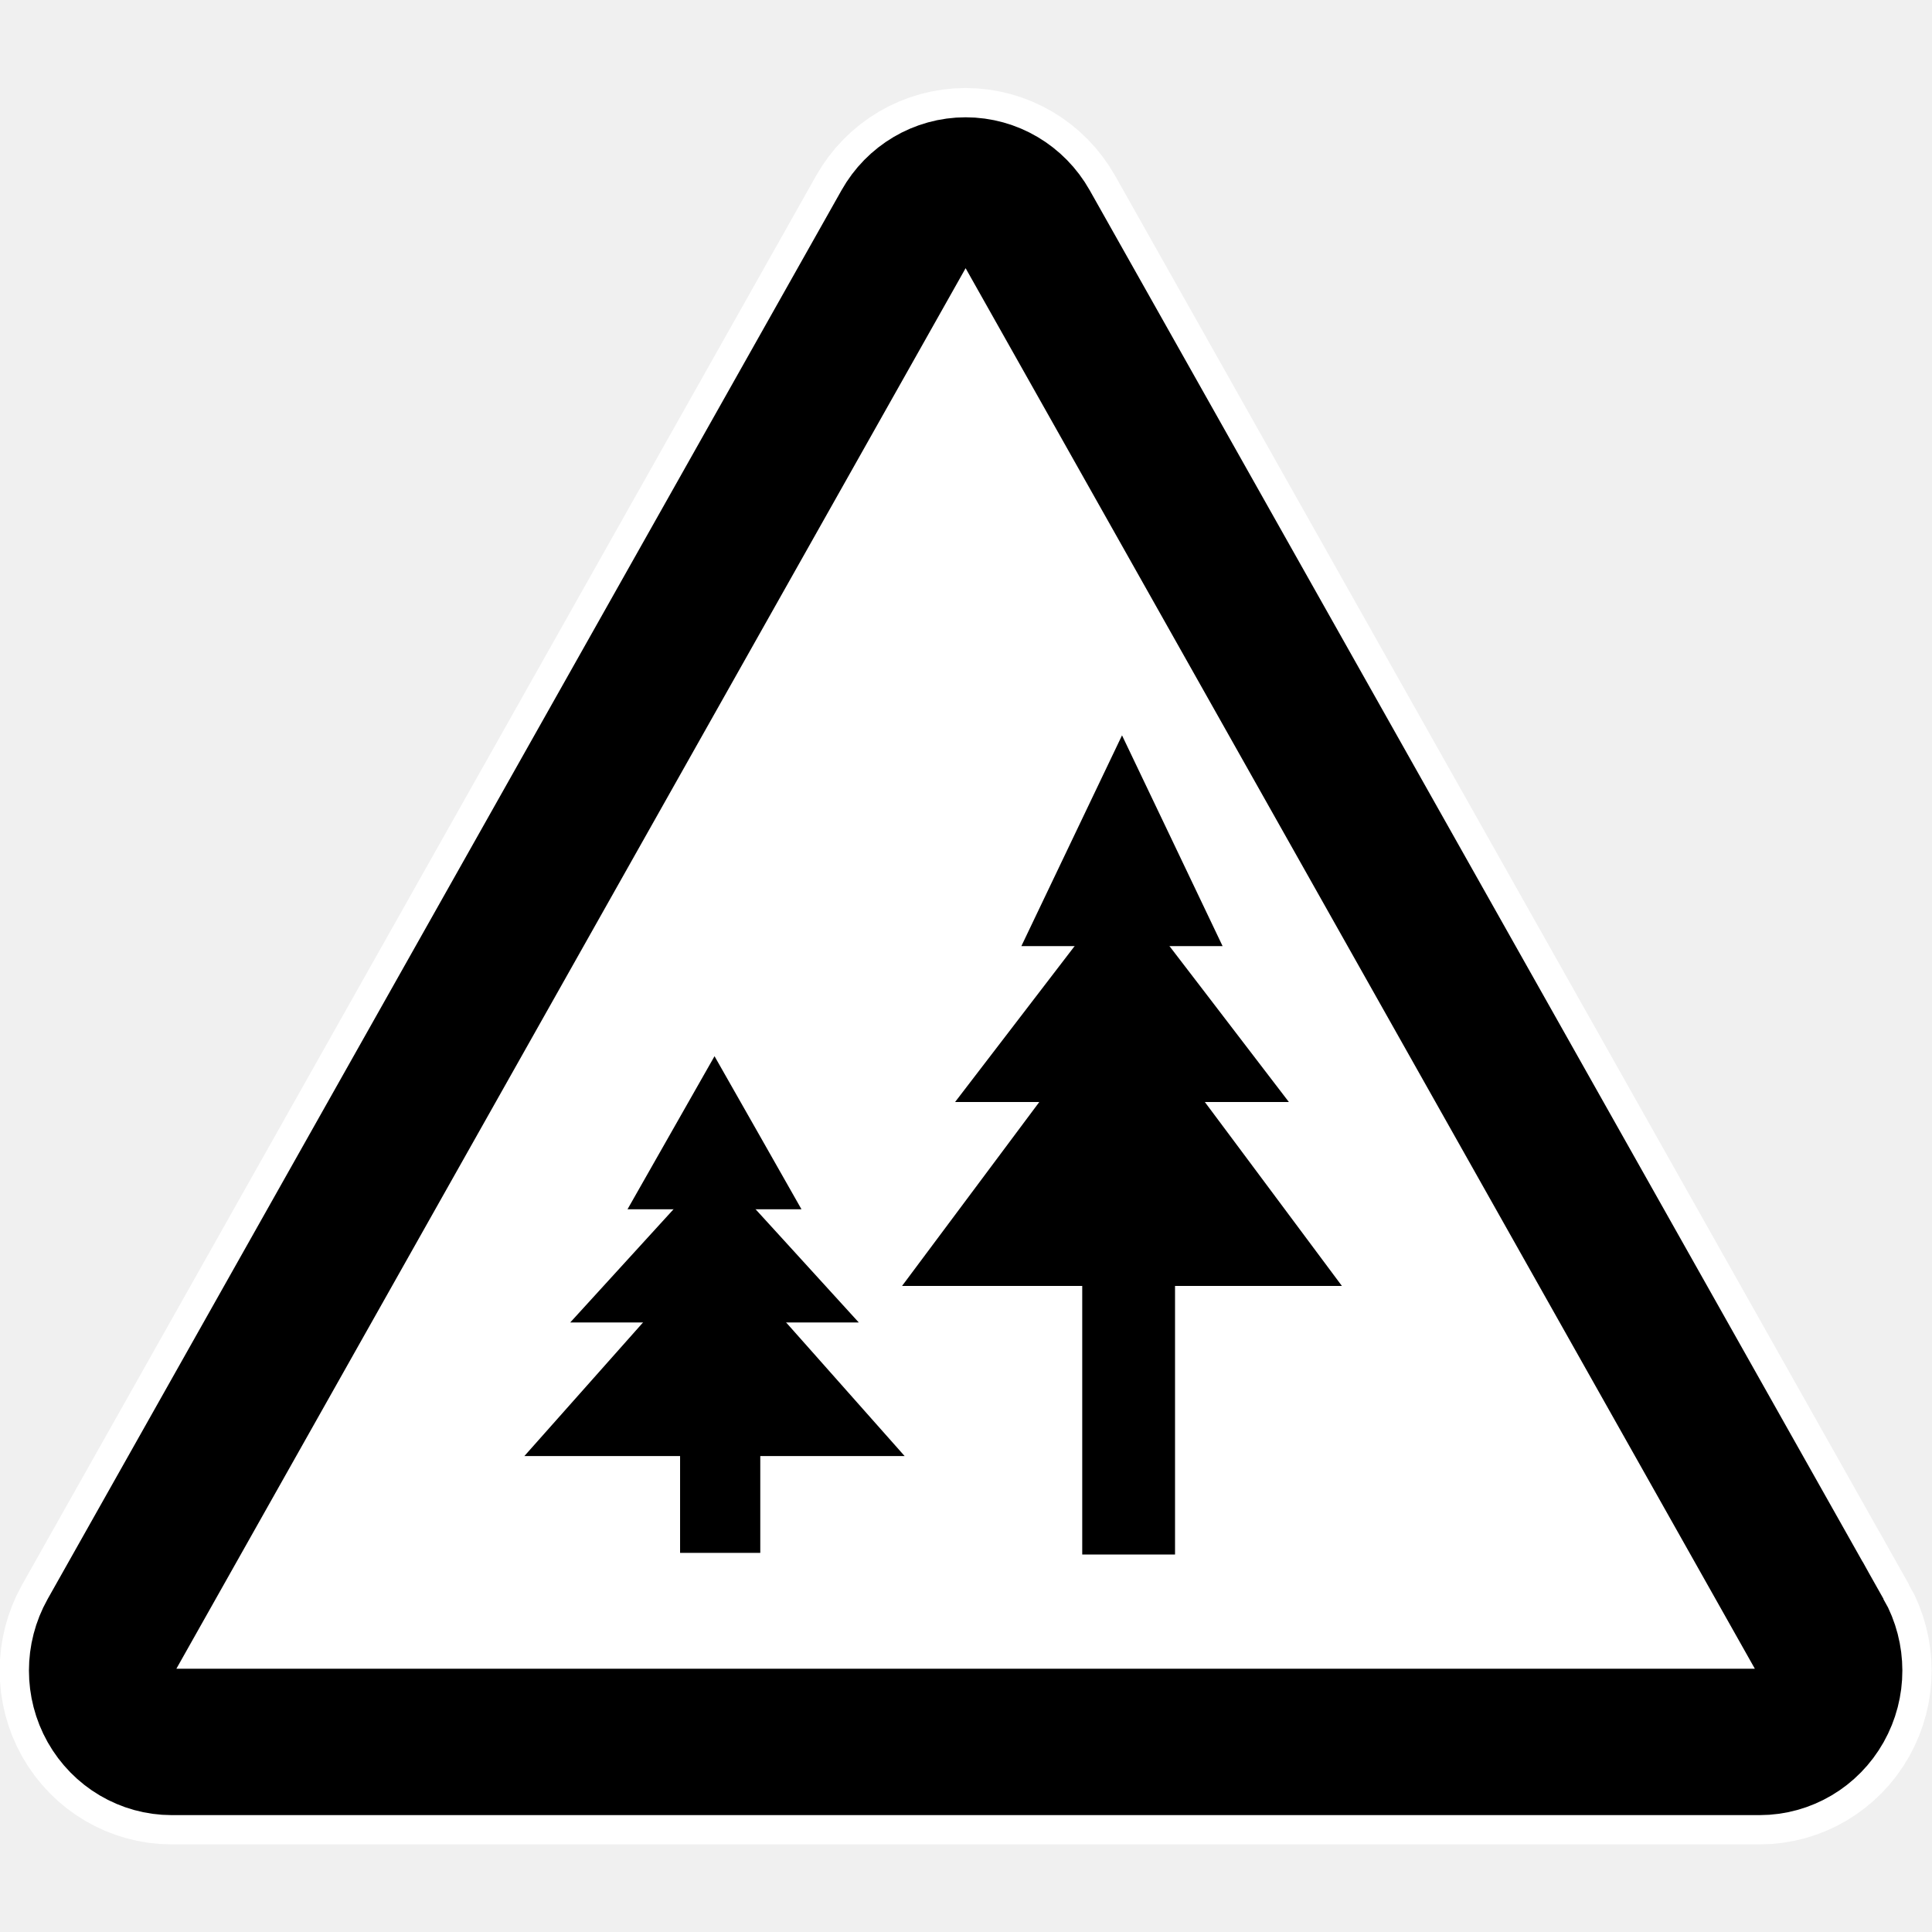
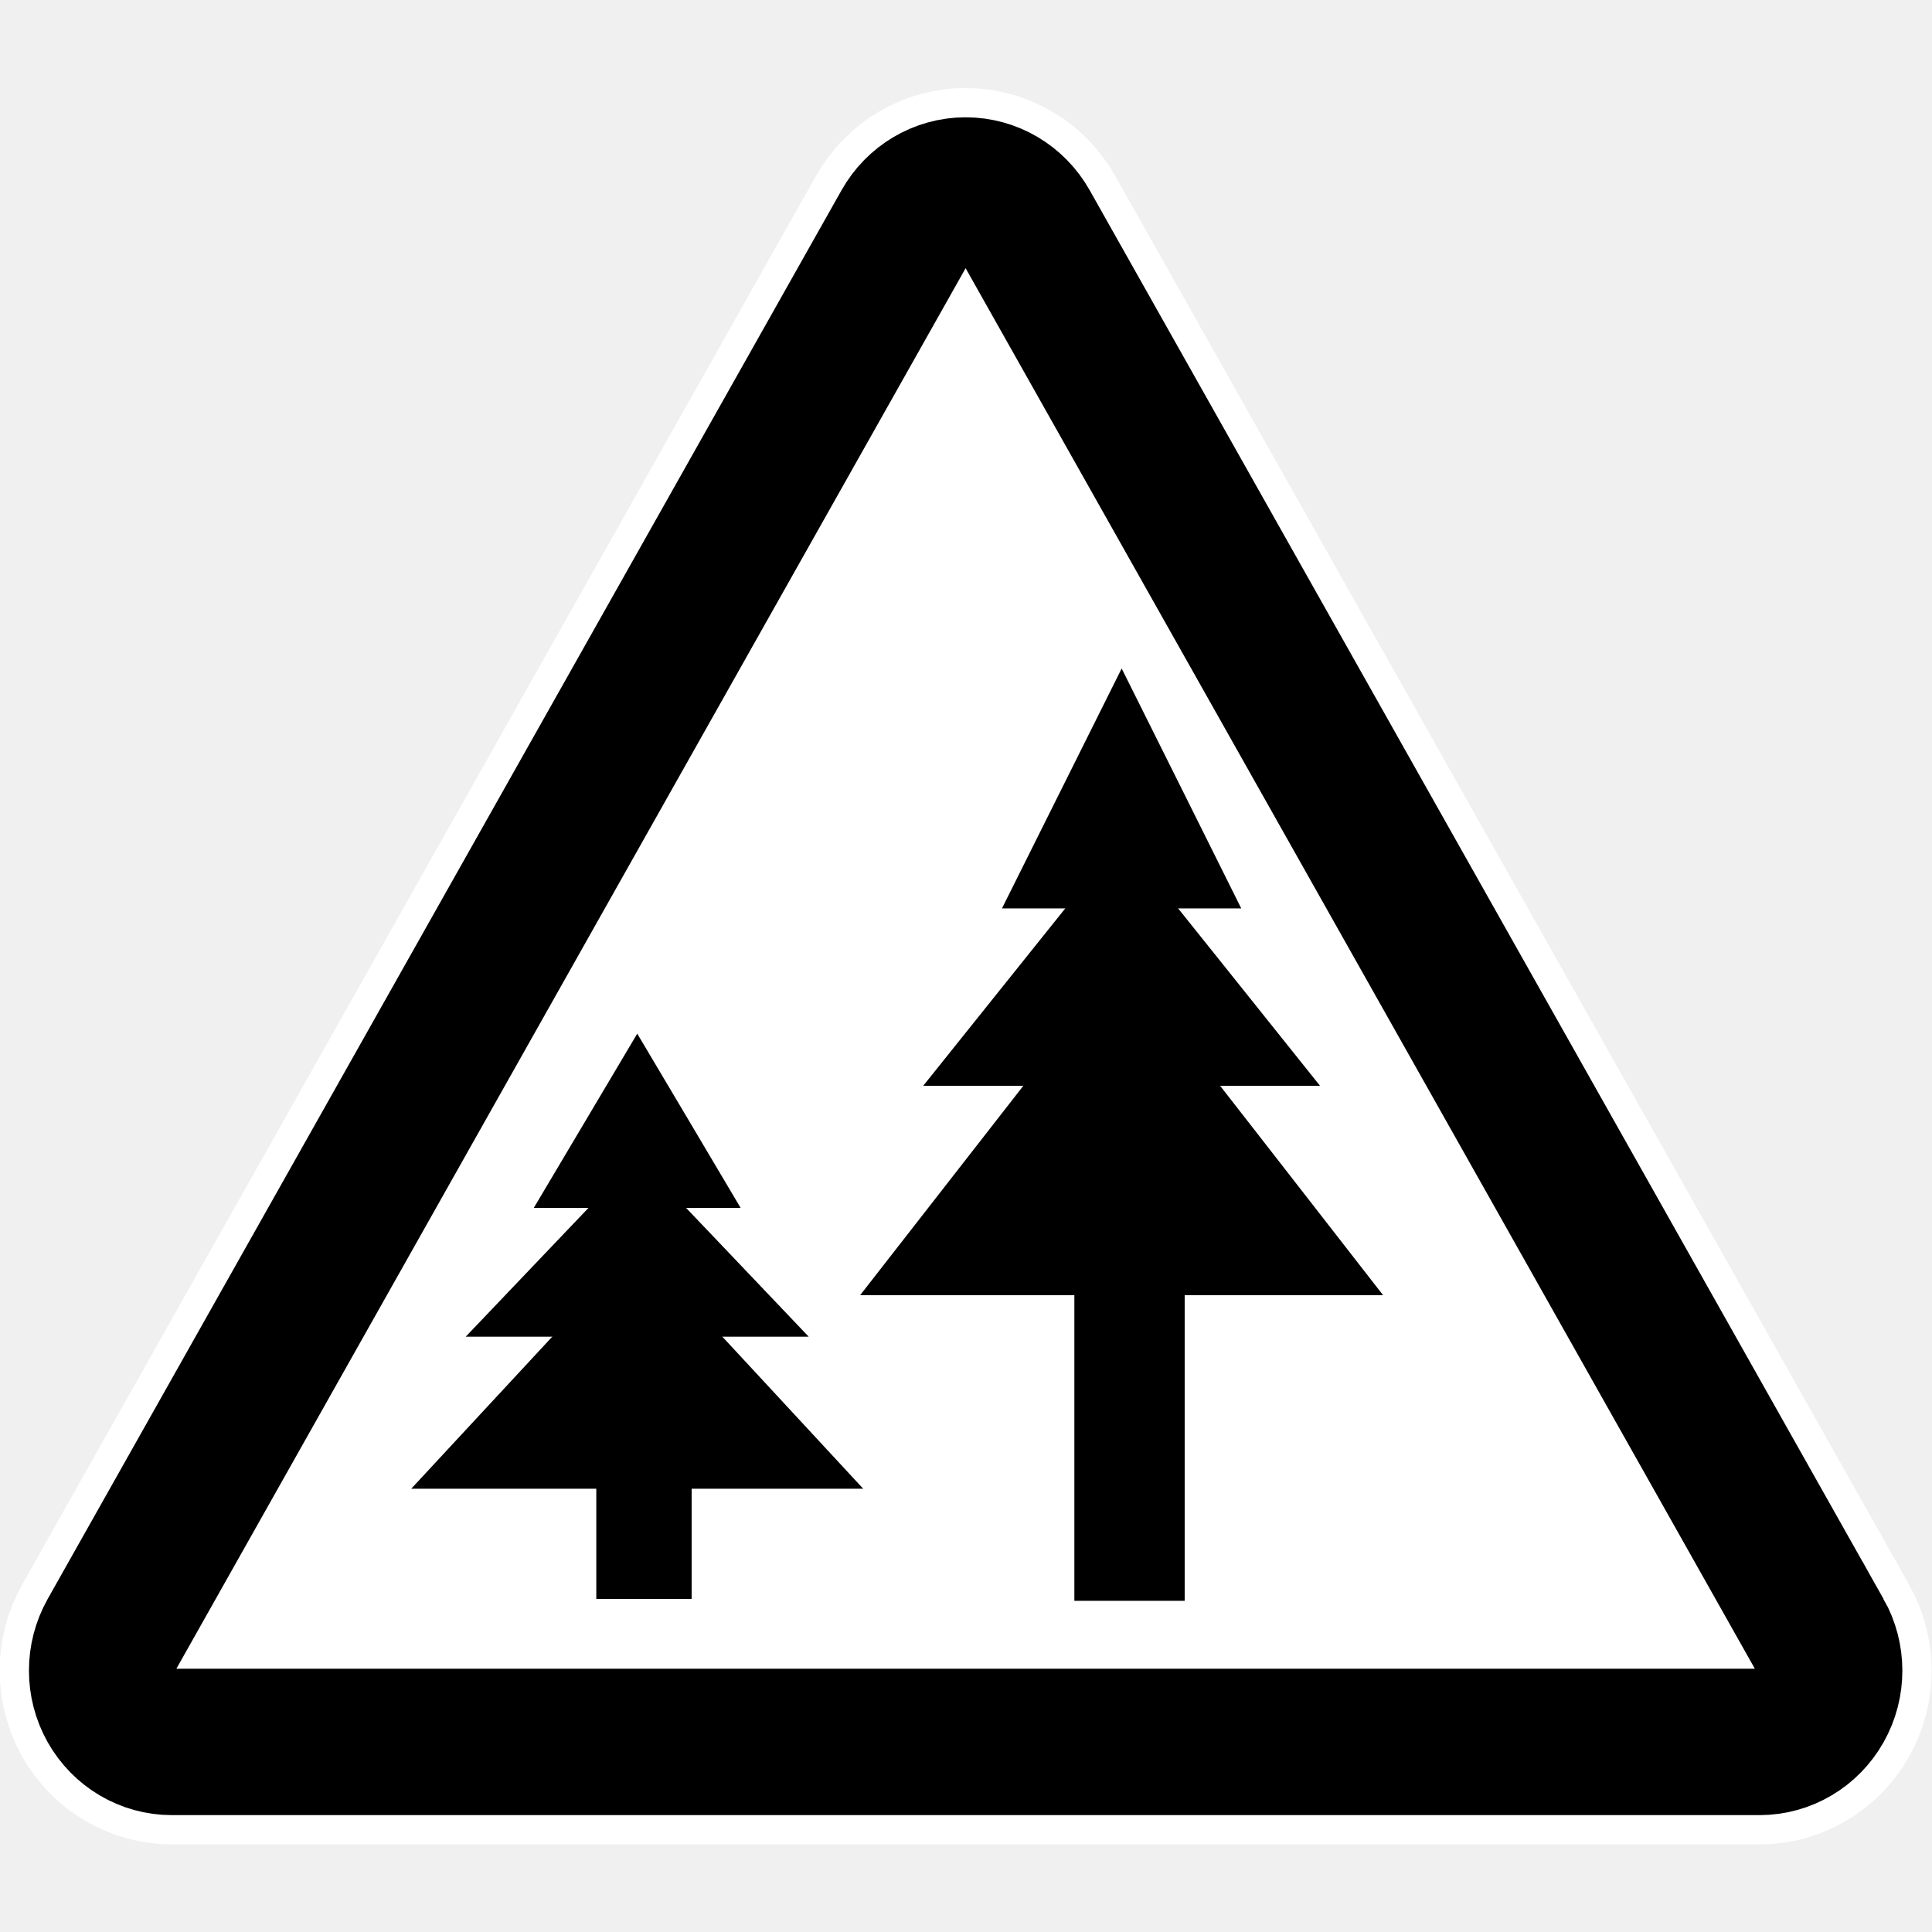
<svg xmlns="http://www.w3.org/2000/svg" width="33" height="33" id="svg2" version="1.1">
  <defs id="defs4">
    <marker orient="auto" refY="0" refX="0" id="Arrow2Sstart" style="overflow:visible">
      <path id="path3874" style="fill-rule:evenodd;stroke-width:0.625;stroke-linejoin:round" d="M 8.719,4.034 -2.207,0.016 8.719,-4.002 c -1.745,2.372 -1.735,5.617 -6e-7,8.035 z" transform="matrix(0.3,0,0,0.3,-0.69,0)" />
    </marker>
    <marker orient="auto" refY="0" refX="0" id="Arrow2Send" style="overflow:visible">
      <path id="path3877" style="fill-rule:evenodd;stroke-width:0.625;stroke-linejoin:round" d="M 8.719,4.034 -2.207,0.016 8.719,-4.002 c -1.745,2.372 -1.735,5.617 -6e-7,8.035 z" transform="matrix(-0.3,0,0,-0.3,0.69,0)" />
    </marker>
    <marker orient="auto" refY="0" refX="0" id="Arrow1Send" style="overflow:visible">
      <path id="path3859" d="M 0,0 5,-5 -12.5,0 5,5 0,0 z" style="fill-rule:evenodd;stroke:#000000;stroke-width:1pt" transform="matrix(-0.2,0,0,-0.2,-1.2,0)" />
    </marker>
  </defs>
  <g id="layer1" transform="translate(-281.7706,-347.6875)">
    <path d="m 312.854,375.613 -13.56,-24.063 c -0.213,-0.377 -0.605,-0.609 -1.03,-0.609 -0.425,0 -0.818,0.232 -1.03,0.609 l -13.56,24.063 c -0.212,0.377 -0.212,0.842 0,1.219 0.213,0.377 0.605,0.609 1.03,0.609 l 27.121,0 c 0.425,0 0.818,-0.232 1.03,-0.609 0.213,-0.377 0.212,-0.842 0,-1.219 z" style="fill:#ffffff;stroke:#ffffff;stroke-width:3.5;stroke-miterlimit:4;stroke-opacity:1;stroke-dasharray:none" id="path3819" />
    <path id="path5218" style="fill:none;stroke:#000000;stroke-width:2.5;stroke-miterlimit:4;stroke-opacity:1;stroke-dasharray:none" d="m 312.854,375.613 -13.56,-24.063 c -0.213,-0.377 -0.605,-0.609 -1.03,-0.609 -0.425,0 -0.818,0.232 -1.03,0.609 l -13.56,24.063 c -0.212,0.377 -0.212,0.842 0,1.219 0.213,0.377 0.605,0.609 1.03,0.609 l 27.121,0 c 0.425,0 0.818,-0.232 1.03,-0.609 0.213,-0.377 0.212,-0.842 0,-1.219 z" />
-     <g id="g5271" transform="matrix(1.202603,0,0,1.271506,-18.05579,-100.3934)">
+     <g id="g5271" transform="matrix(1.42962,0,0,1.447186,-78.2783,-165.1811)">
      <g transform="translate(-0.4393673,-0.1757469)" id="g3812">
        <rect style="fill:#000000;fill-opacity:1;fill-rule:nonzero;stroke:none" id="rect3008" width="1.318" height="5.65" x="265.125" y="367.81" rx="0" ry="0" />
        <path style="fill:#000000;fill-opacity:1;fill-rule:nonzero;stroke:none" id="path3778" d="m 18.849,13.282 -2.559,0 -2.559,0 1.28,-2.216 1.28,-2.216 1.28,2.216 z" transform="matrix(1.220751,0,0,0.8937901,245.8035,357.9811)" />
        <path transform="matrix(0.9264164,0,0,0.6601317,250.5982,358.6137)" d="m 18.849,13.282 -2.559,0 -2.559,0 1.28,-2.216 1.28,-2.216 1.28,2.216 z" id="path3798" style="fill:#000000;fill-opacity:1;fill-rule:nonzero;stroke:none" />
        <path style="fill:#000000;fill-opacity:1;fill-rule:nonzero;stroke:none" id="path3800" d="m 18.849,13.282 -2.559,0 -2.559,0 1.28,-2.216 1.28,-2.216 1.28,2.216 z" transform="matrix(0.5584982,0,0,0.63889,256.5916,356.8016)" />
      </g>
      <g transform="translate(0.1968366,1.121265)" id="g3832">
        <rect ry="0" rx="0" y="369.357" x="258.777" height="2.784" width="1.139" id="rect3820" style="fill:#000000;fill-opacity:1;fill-rule:nonzero;stroke:none" />
        <path transform="matrix(1.055188,0,0,0.6490509,242.0768,362.2194)" d="m 18.849,13.282 -2.559,0 -2.559,0 1.28,-2.216 1.28,-2.216 1.28,2.216 z" id="path3822" style="fill:#000000;fill-opacity:1;fill-rule:nonzero;stroke:none" />
        <path style="fill:#000000;fill-opacity:1;fill-rule:nonzero;stroke:none" id="path3824" d="m 18.849,13.282 -2.559,0 -2.559,0 1.28,-2.216 1.28,-2.216 1.28,2.216 z" transform="matrix(0.800772,0,0,0.4793733,246.2212,362.6787)" />
        <path transform="matrix(0.4827524,0,0,0.463948,251.4017,361.3629)" d="m 18.849,13.282 -2.559,0 -2.559,0 1.28,-2.216 1.28,-2.216 1.28,2.216 z" id="path3826" style="fill:#000000;fill-opacity:1;fill-rule:nonzero;stroke:none" />
      </g>
    </g>
  </g>
</svg>
